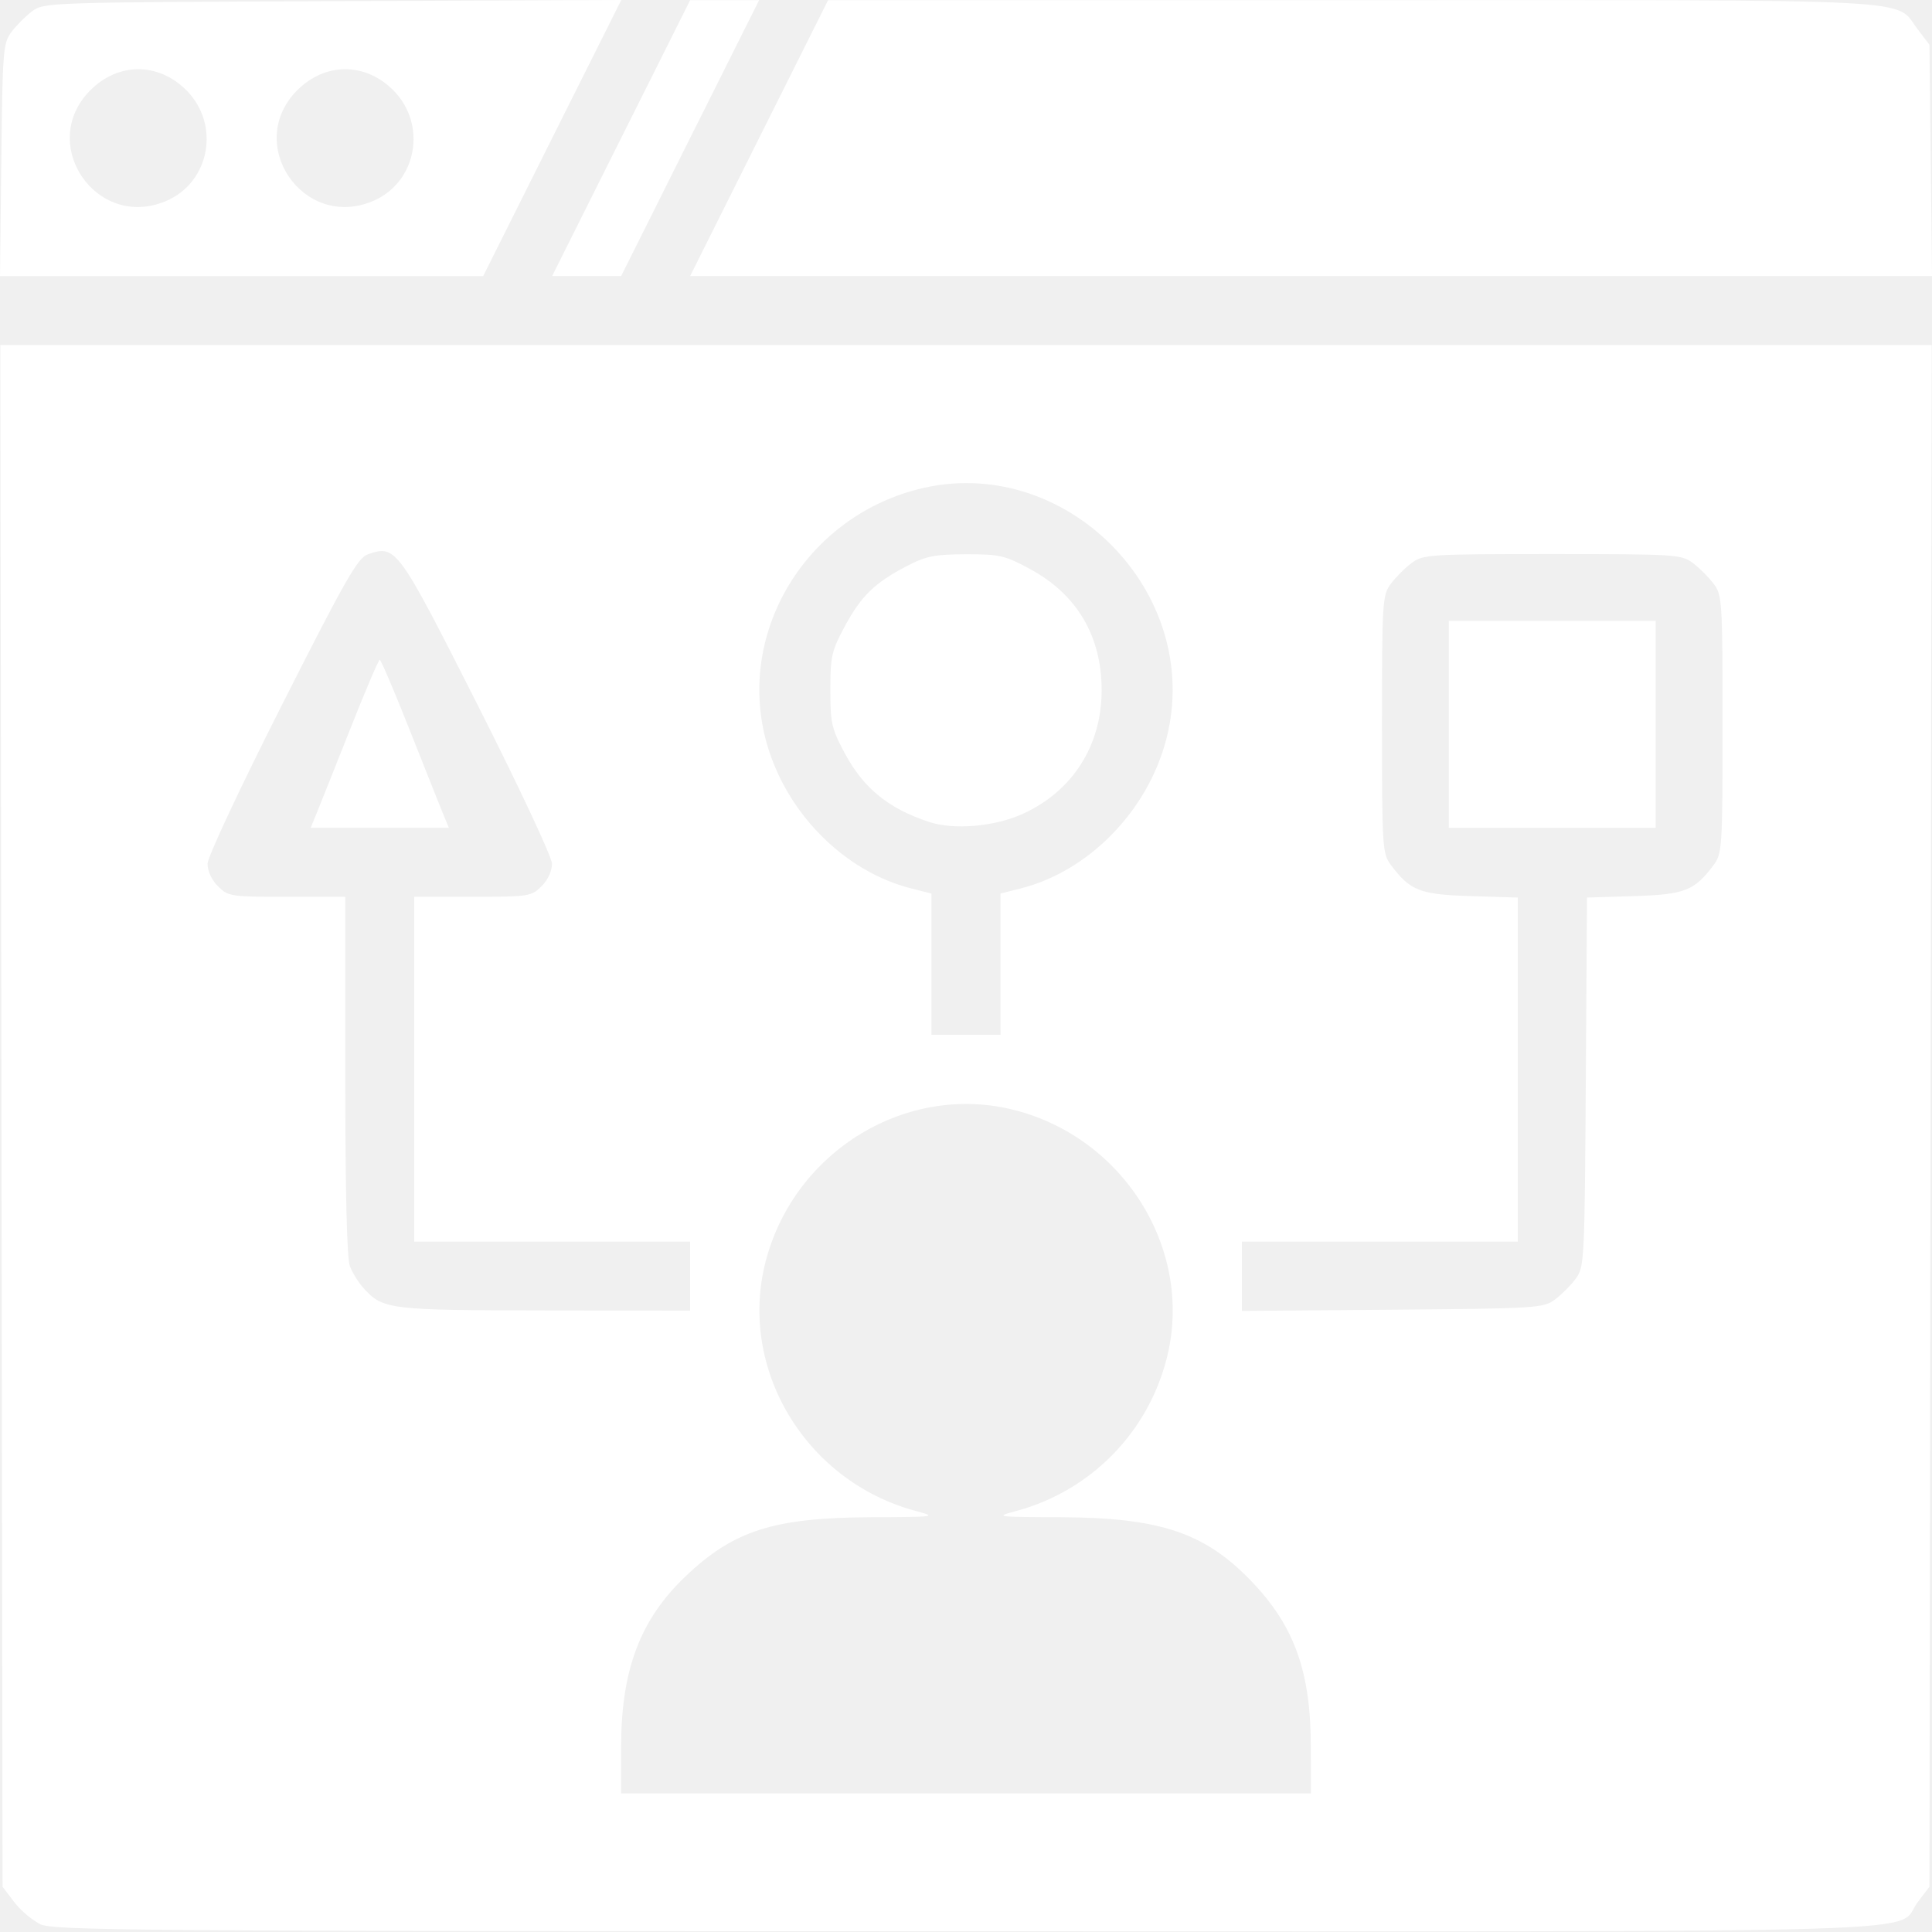
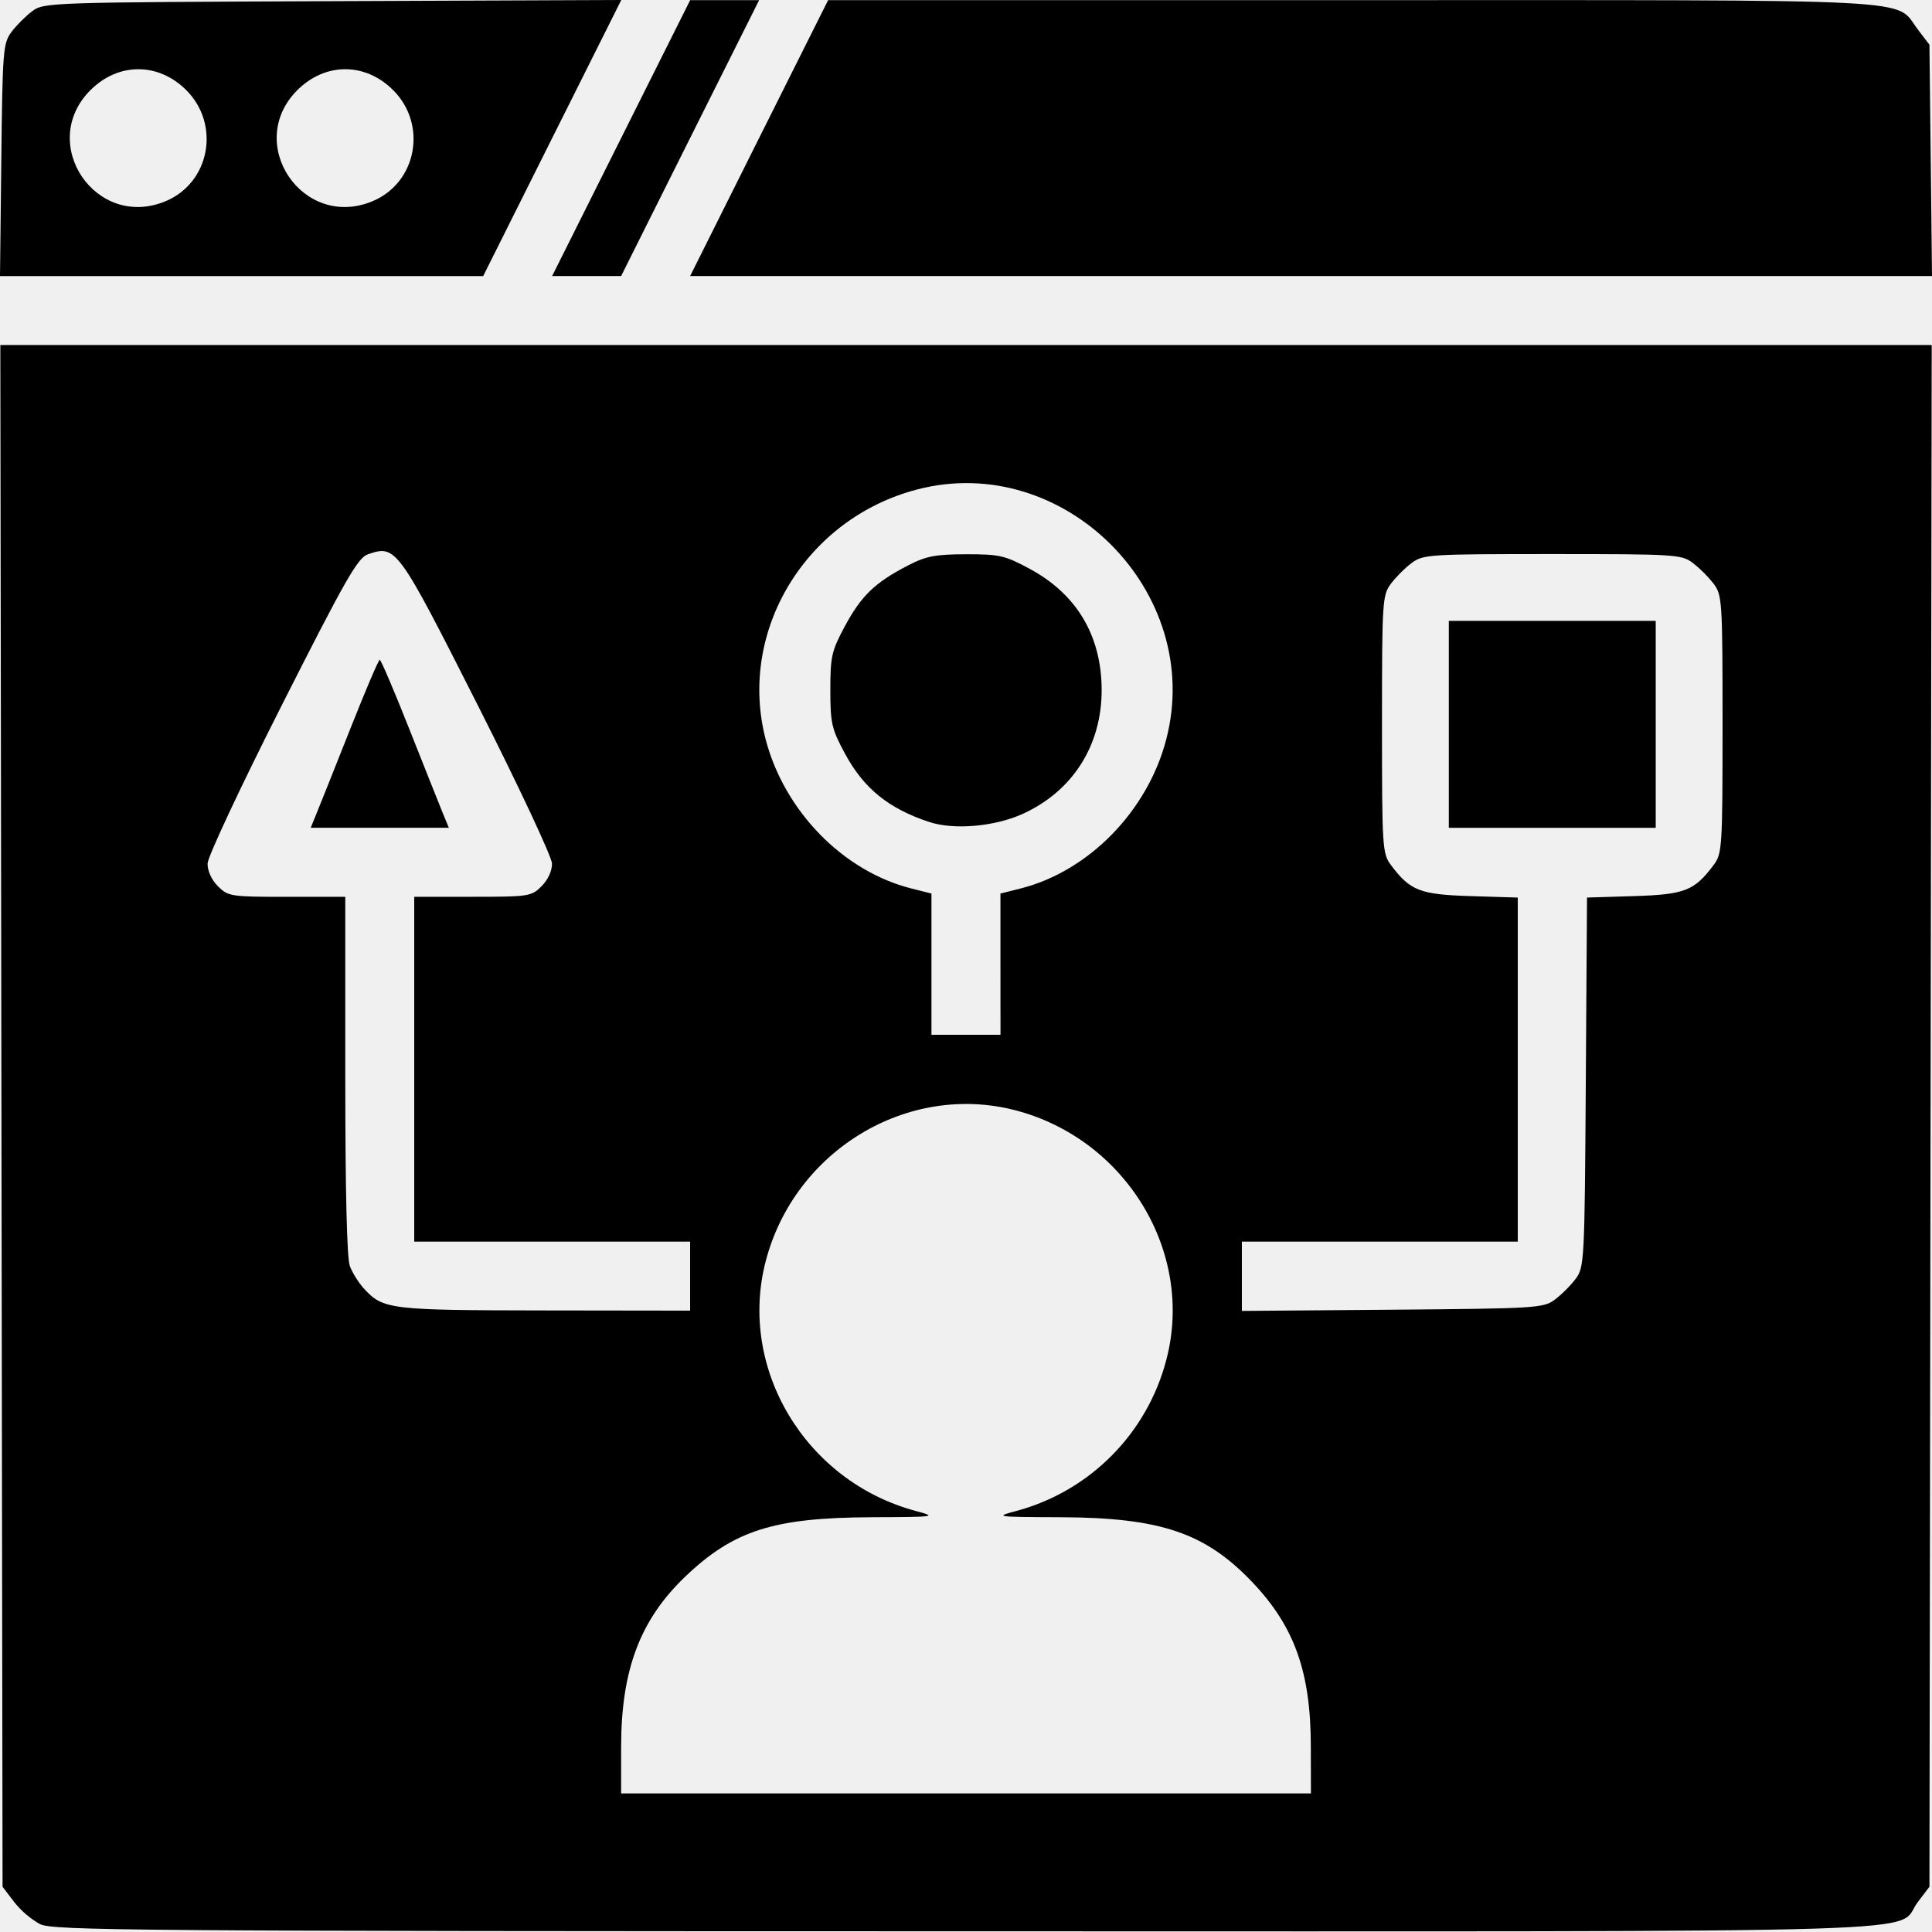
<svg xmlns="http://www.w3.org/2000/svg" viewBox="0 0 40.013 40">
-   <path d="M37.268 70.164a1.851 1.851 0 0 1-.536-.46l-.239-.314-.023-15.965-.023-15.965h40l-.024 15.965L76.4 69.39l-.24.315c-.506.664 1.288.609-19.727.607-17.287-.002-18.893-.015-19.165-.148zm26.32-3.67c0-1.549-.336-2.494-1.218-3.419-.969-1.015-1.897-1.33-3.956-1.338-1.378-.006-1.384-.007-.906-.135a4.387 4.387 0 0 0 3.09-3.135c.58-2.22-.842-4.562-3.128-5.158-2.234-.582-4.575.833-5.172 3.126-.578 2.22.822 4.557 3.101 5.17.458.124.44.126-.92.132-2.014.009-2.845.274-3.842 1.225-.94.896-1.333 1.938-1.333 3.531v.964H63.59zm-12.855-9.75v-.715h-5.714V48.887h1.21c1.164 0 1.217-.008 1.428-.22.132-.131.217-.317.215-.468-.003-.139-.686-1.596-1.54-3.285-1.66-3.28-1.689-3.32-2.273-3.12-.21.073-.46.51-1.78 3.12-.855 1.69-1.538 3.146-1.54 3.285-.003.15.082.337.214.469.211.211.263.22 1.428.22h1.21v3.698c0 2.404.033 3.787.095 3.95.052.139.183.348.29.464.399.435.529.45 3.744.454l3.013.004zm-7.74-9.576c.066-.16.378-.942.694-1.74.315-.797.593-1.45.618-1.45.024 0 .303.653.618 1.45.316.798.628 1.58.693 1.74l.12.29H42.875zm25.65 10.061c.136-.101.33-.295.43-.43.18-.24.186-.368.21-4.072l.025-3.824.973-.03c1.052-.033 1.25-.11 1.65-.645.176-.236.184-.36.184-2.912 0-2.553-.008-2.676-.184-2.912a2.553 2.553 0 0 0-.43-.43c-.237-.177-.36-.185-2.913-.185-2.552 0-2.675.008-2.911.185-.136.1-.33.295-.431.43-.176.236-.184.36-.184 2.912 0 2.553.008 2.676.184 2.912.4.534.598.612 1.652.645l.976.03v7.126H62.16v1.435l3.119-.025c2.989-.025 3.128-.034 3.364-.21zm-2.197-11.913v-2.143h4.285v4.286h-4.285zM57.16 50.28V48.82l.413-.104c1.415-.356 2.634-1.603 3.021-3.09.794-3.048-2.116-5.968-5.158-5.175-2.307.6-3.722 2.934-3.139 5.175.388 1.487 1.606 2.734 3.022 3.09l.412.104v2.925H57.161zm-1.473-2.941c-.844-.279-1.358-.695-1.747-1.417-.277-.514-.303-.628-.303-1.321s.026-.808.303-1.322c.338-.626.618-.897 1.29-1.246.388-.202.57-.238 1.216-.24.694-.001.806.024 1.32.302.976.526 1.487 1.387 1.49 2.506.002 1.15-.597 2.094-1.63 2.567-.58.265-1.426.34-1.94.17zM36.467 33.627c.025-2.267.037-2.418.21-2.65.101-.136.295-.33.43-.431.243-.181.346-.184 6.224-.208l5.976-.024-1.43 2.858-1.43 2.86H36.44Zm3.403.854c.918-.383 1.141-1.586.428-2.3-.58-.578-1.406-.578-1.985 0-1.104 1.105.114 2.903 1.557 2.3zm4.286 0c.917-.383 1.14-1.586.427-2.3-.579-.578-1.406-.578-1.985 0-1.104 1.105.114 2.903 1.558 2.3zm5.148-1.307 1.43-2.857h1.428l-1.43 2.857-1.428 2.857H47.875zm2.857 0 1.43-2.857h10.855c12.084 0 11.215-.045 11.714.608l.24.315.027 2.396.026 2.395h-25.72Z" style="fill:#fff;stroke-width:.089" transform="translate(-36.44 -30.314)" />
+   <path d="M37.268 70.164a1.851 1.851 0 0 1-.536-.46l-.239-.314-.023-15.965-.023-15.965h40l-.024 15.965L76.4 69.39l-.24.315c-.506.664 1.288.609-19.727.607-17.287-.002-18.893-.015-19.165-.148zm26.32-3.67c0-1.549-.336-2.494-1.218-3.419-.969-1.015-1.897-1.33-3.956-1.338-1.378-.006-1.384-.007-.906-.135a4.387 4.387 0 0 0 3.09-3.135c.58-2.22-.842-4.562-3.128-5.158-2.234-.582-4.575.833-5.172 3.126-.578 2.22.822 4.557 3.101 5.17.458.124.44.126-.92.132-2.014.009-2.845.274-3.842 1.225-.94.896-1.333 1.938-1.333 3.531v.964H63.59zm-12.855-9.75v-.715h-5.714V48.887h1.21c1.164 0 1.217-.008 1.428-.22.132-.131.217-.317.215-.468-.003-.139-.686-1.596-1.54-3.285-1.66-3.28-1.689-3.32-2.273-3.12-.21.073-.46.51-1.78 3.12-.855 1.69-1.538 3.146-1.54 3.285-.003.15.082.337.214.469.211.211.263.22 1.428.22h1.21v3.698c0 2.404.033 3.787.095 3.95.052.139.183.348.29.464.399.435.529.45 3.744.454l3.013.004zm-7.74-9.576c.066-.16.378-.942.694-1.74.315-.797.593-1.45.618-1.45.024 0 .303.653.618 1.45.316.798.628 1.58.693 1.74l.12.29H42.875zm25.65 10.061c.136-.101.33-.295.43-.43.18-.24.186-.368.21-4.072l.025-3.824.973-.03c1.052-.033 1.25-.11 1.65-.645.176-.236.184-.36.184-2.912 0-2.553-.008-2.676-.184-2.912a2.553 2.553 0 0 0-.43-.43c-.237-.177-.36-.185-2.913-.185-2.552 0-2.675.008-2.911.185-.136.1-.33.295-.431.43-.176.236-.184.36-.184 2.912 0 2.553.008 2.676.184 2.912.4.534.598.612 1.652.645l.976.03v7.126H62.16v1.435l3.119-.025c2.989-.025 3.128-.034 3.364-.21zm-2.197-11.913v-2.143h4.285v4.286h-4.285zM57.16 50.28V48.82l.413-.104c1.415-.356 2.634-1.603 3.021-3.09.794-3.048-2.116-5.968-5.158-5.175-2.307.6-3.722 2.934-3.139 5.175.388 1.487 1.606 2.734 3.022 3.09l.412.104v2.925H57.161zm-1.473-2.941c-.844-.279-1.358-.695-1.747-1.417-.277-.514-.303-.628-.303-1.321s.026-.808.303-1.322c.338-.626.618-.897 1.29-1.246.388-.202.57-.238 1.216-.24.694-.001.806.024 1.32.302.976.526 1.487 1.387 1.49 2.506.002 1.15-.597 2.094-1.63 2.567-.58.265-1.426.34-1.94.17zM36.467 33.627c.025-2.267.037-2.418.21-2.65.101-.136.295-.33.43-.431.243-.181.346-.184 6.224-.208l5.976-.024-1.43 2.858-1.43 2.86H36.44Zm3.403.854c.918-.383 1.141-1.586.428-2.3-.58-.578-1.406-.578-1.985 0-1.104 1.105.114 2.903 1.557 2.3zm4.286 0c.917-.383 1.14-1.586.427-2.3-.579-.578-1.406-.578-1.985 0-1.104 1.105.114 2.903 1.558 2.3zm5.148-1.307 1.43-2.857h1.428l-1.43 2.857-1.428 2.857H47.875zm2.857 0 1.43-2.857h10.855c12.084 0 11.215-.045 11.714.608l.24.315.027 2.396.026 2.395h-25.72Z" style="fill:currentColor;stroke-width:.089" transform="translate(-36.44 -30.314)" />
</svg>
